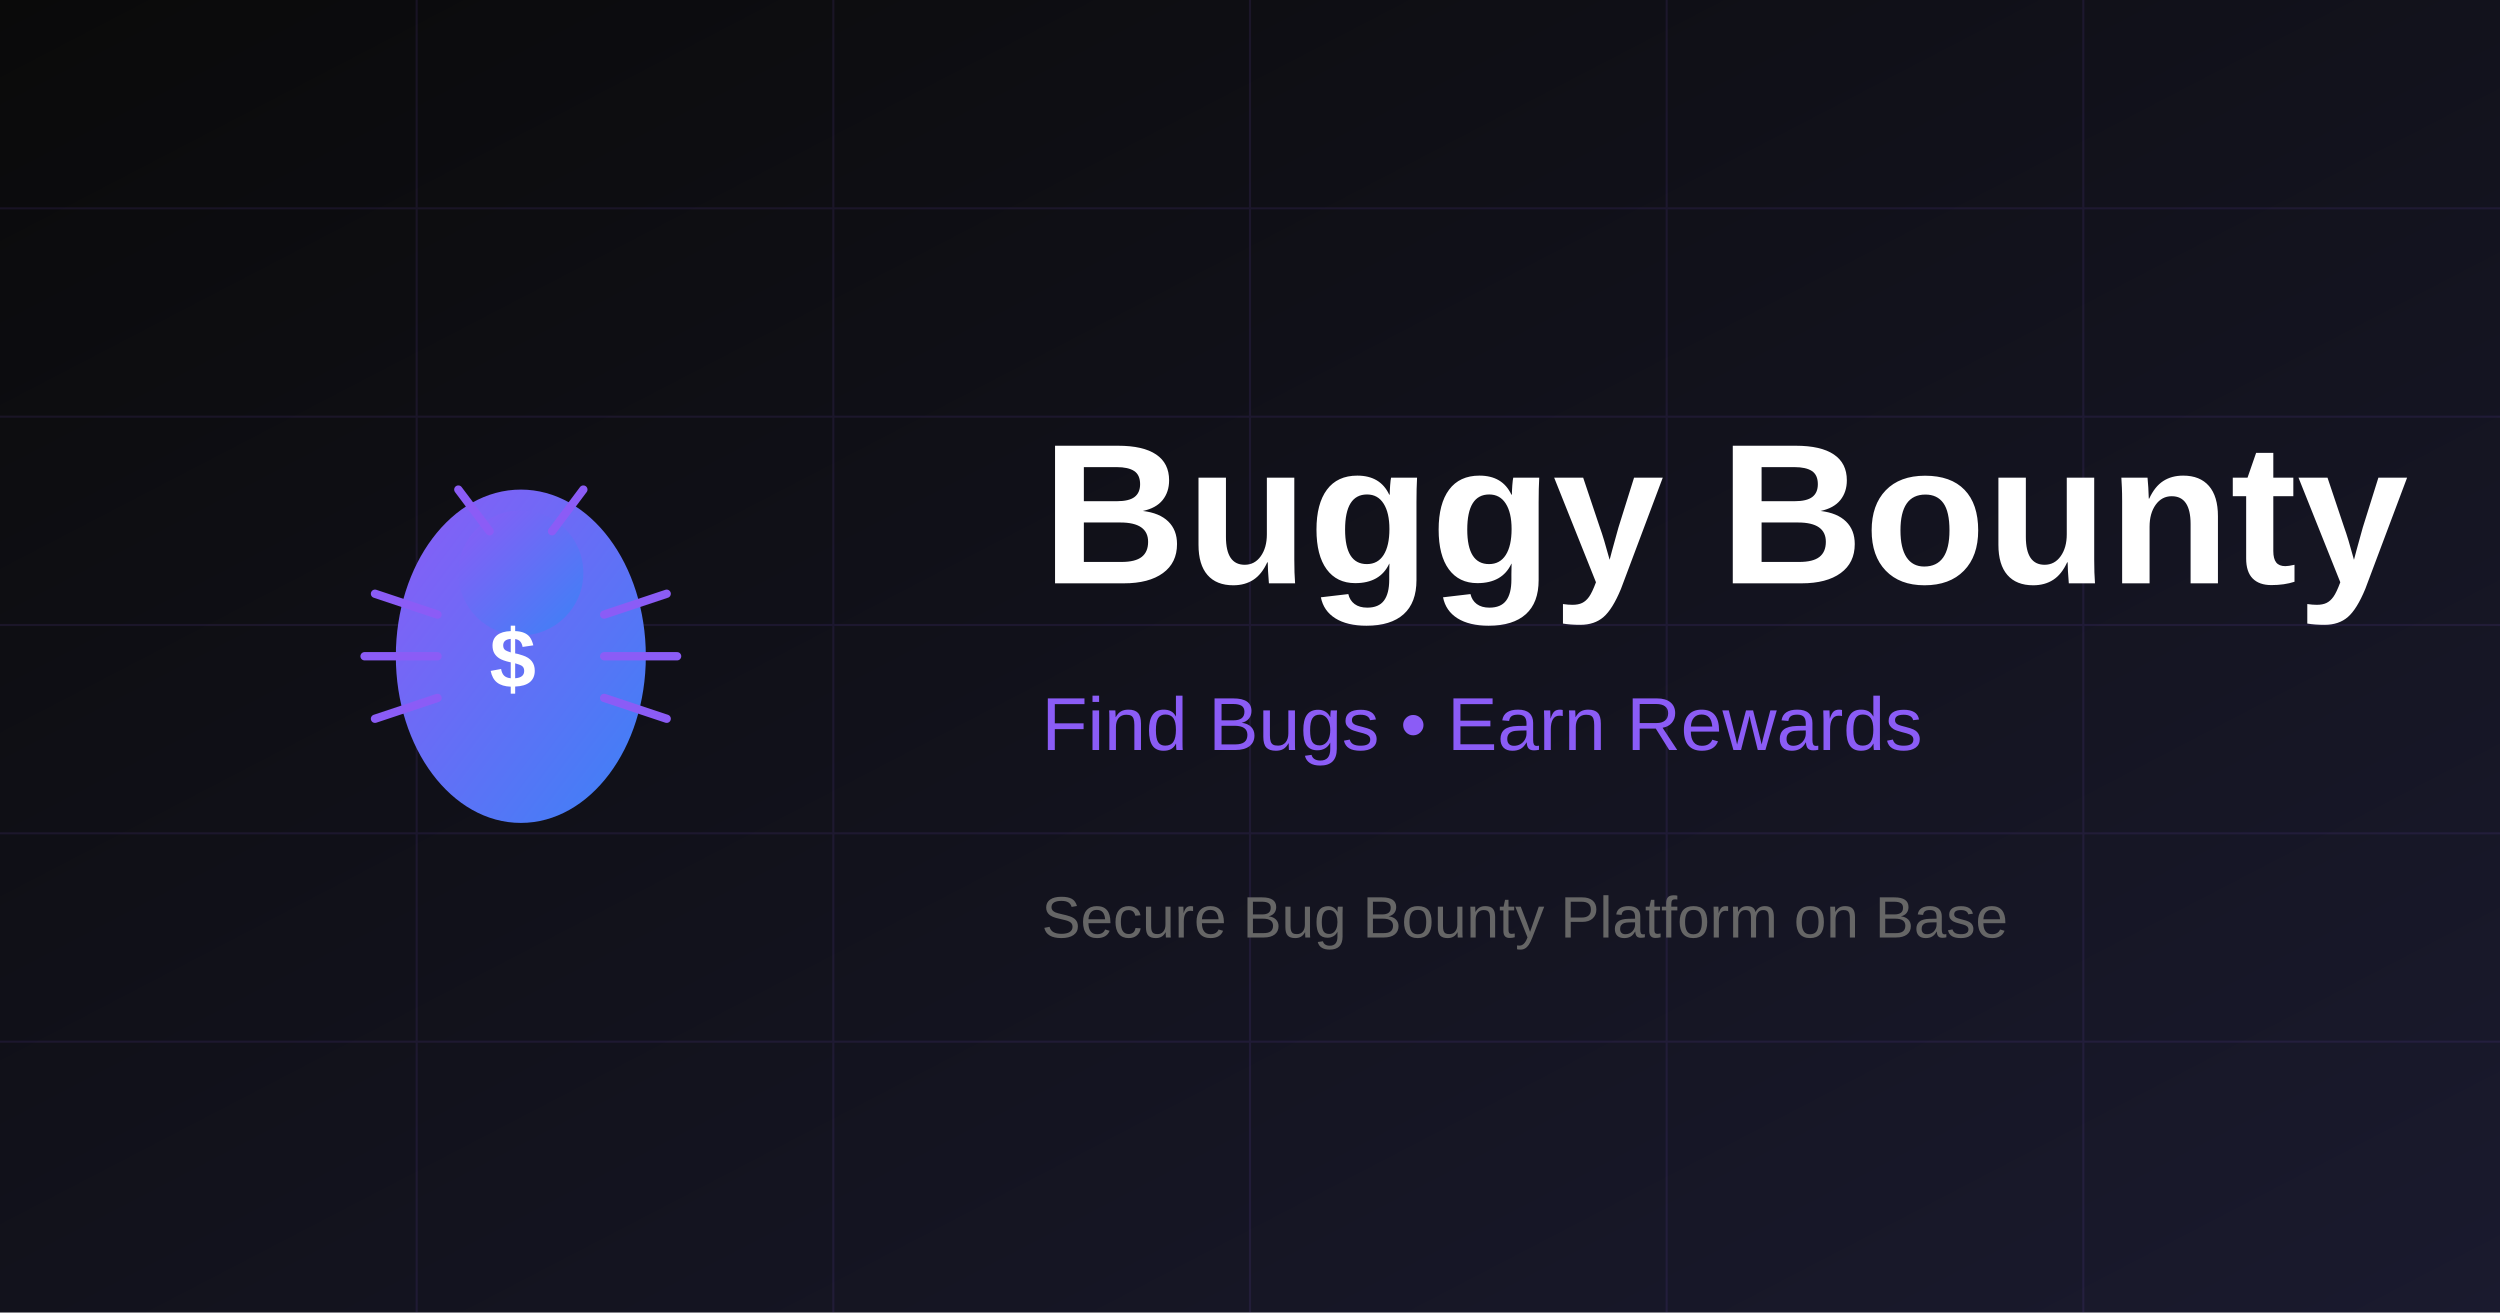
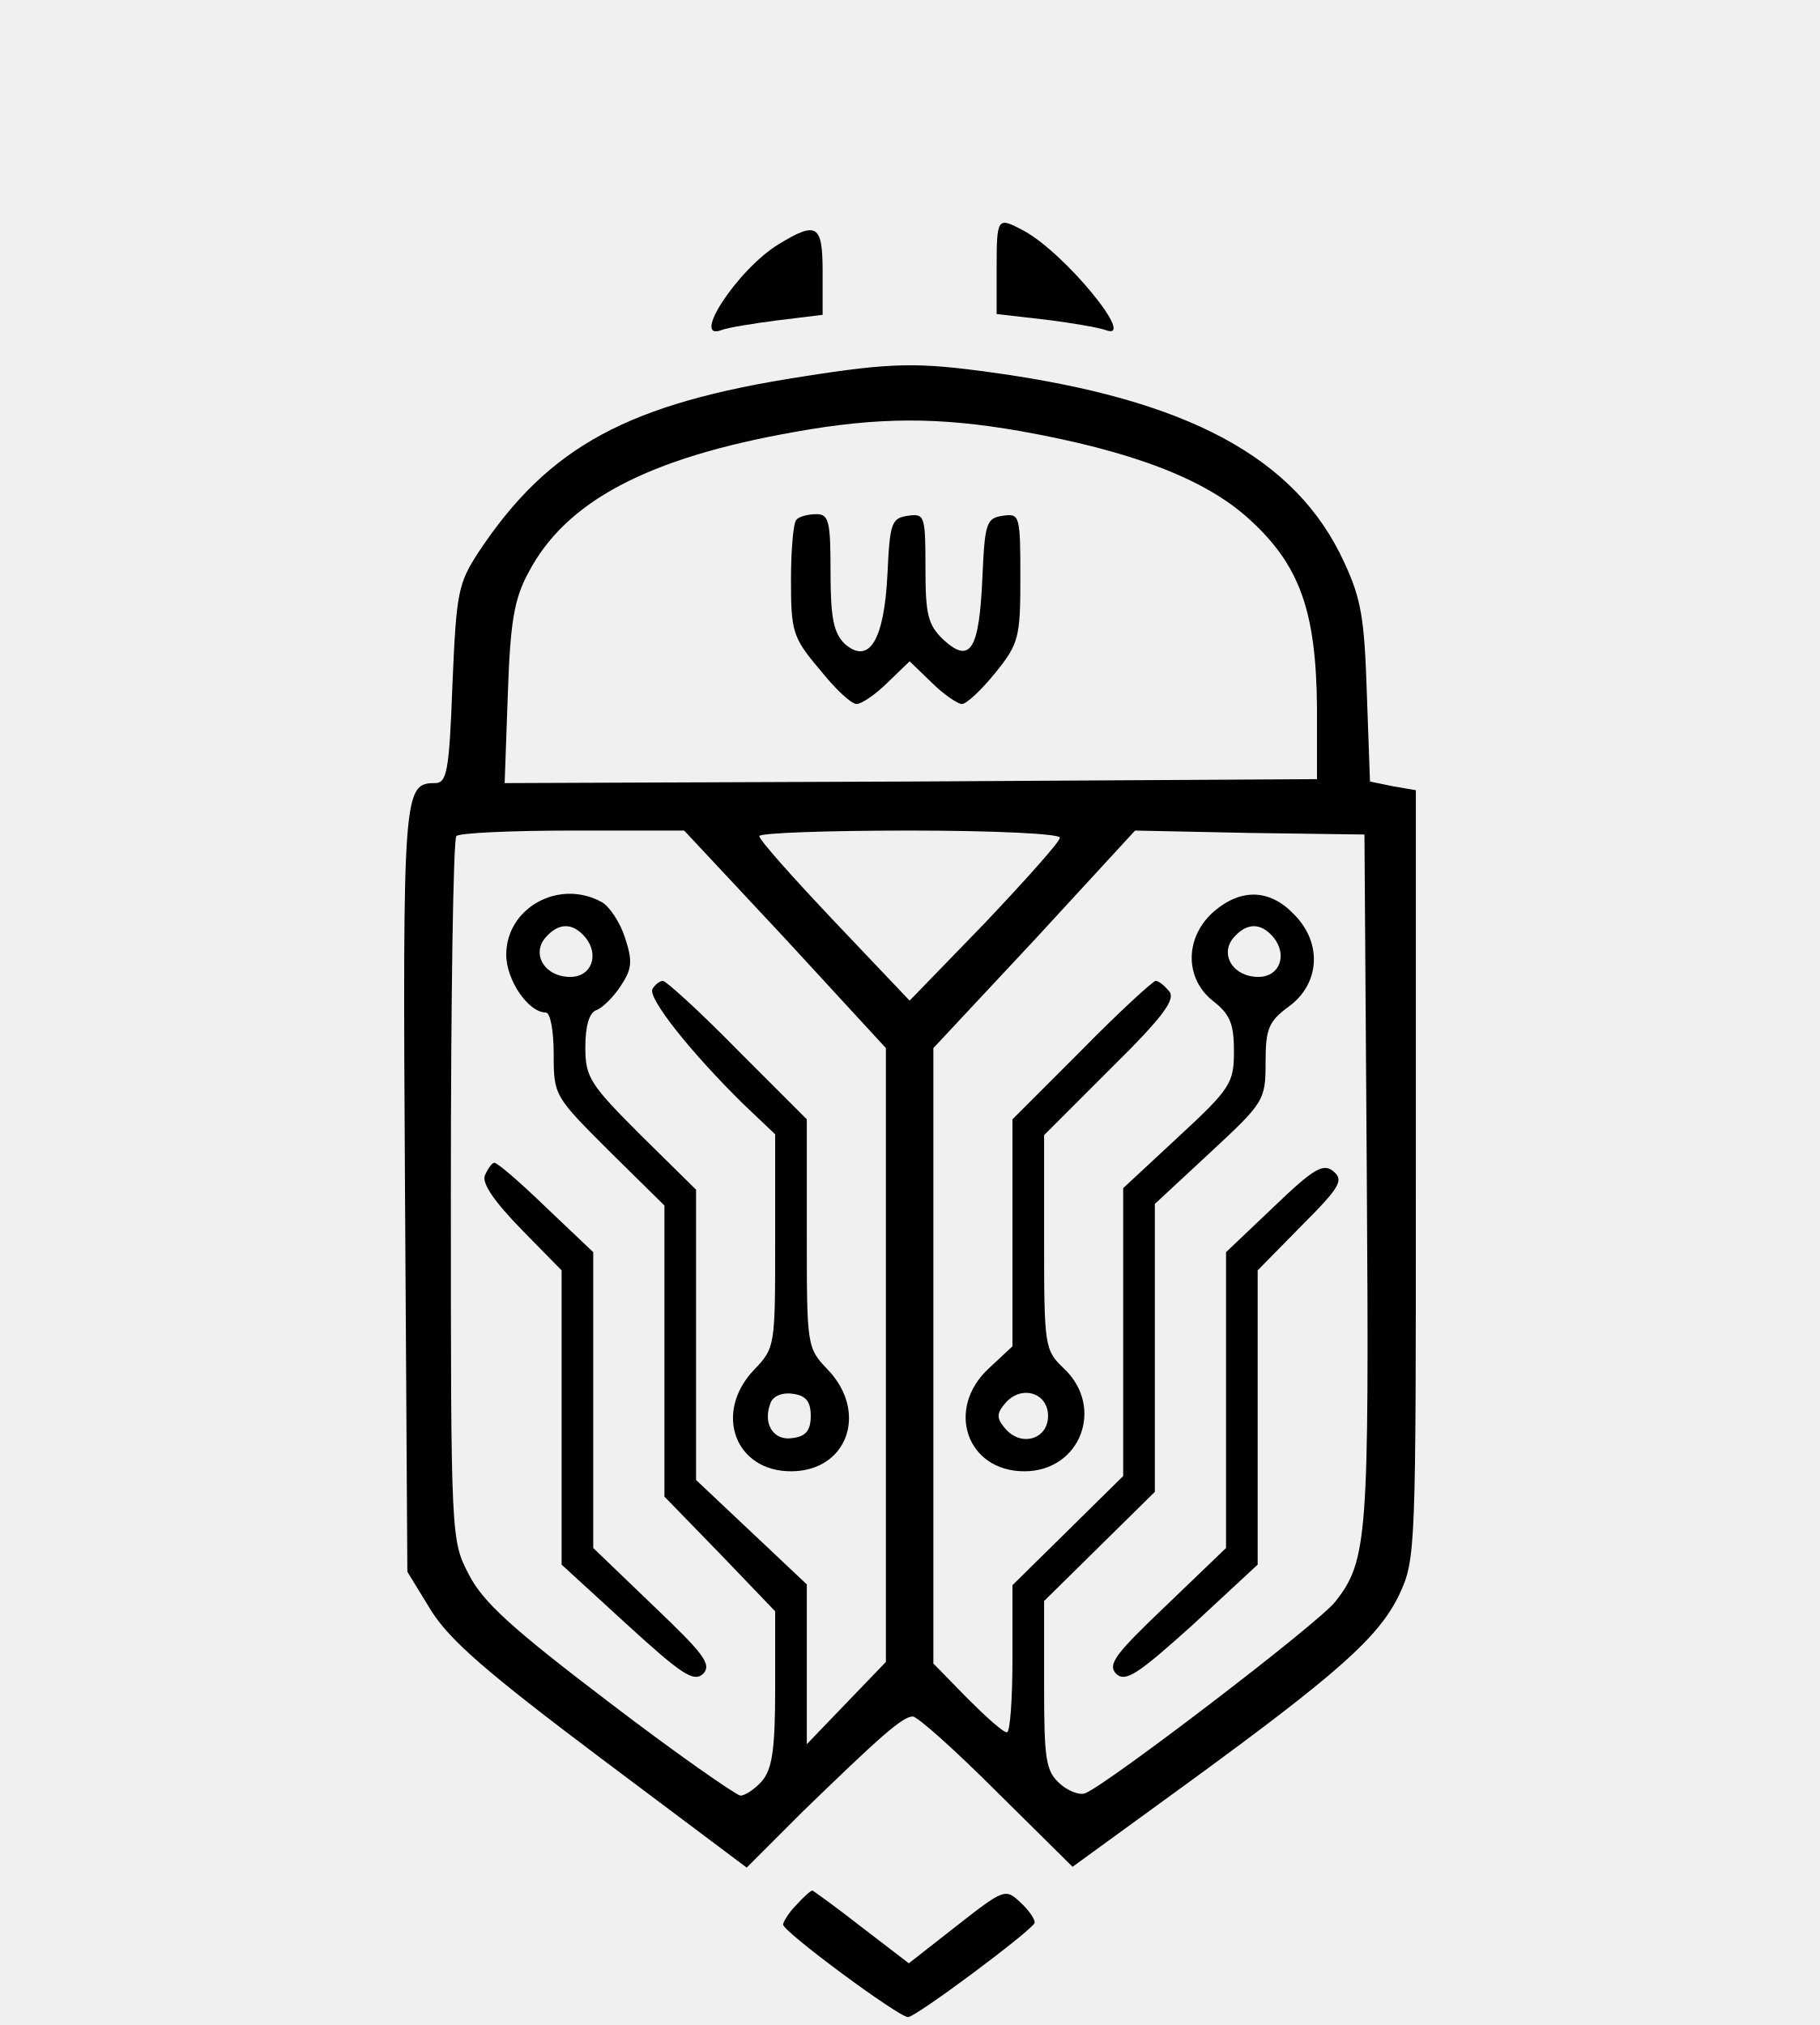
- <svg xmlns="http://www.w3.org/2000/svg" width="1200" height="630" viewBox="0 0 1200 630" fill="none">
-   <defs>
-     <linearGradient id="bgGradient" x1="0%" y1="0%" x2="100%" y2="100%">
-       <stop offset="0%" style="stop-color:#0a0a0a;stop-opacity:1" />
-       <stop offset="100%" style="stop-color:#1a1a2e;stop-opacity:1" />
-     </linearGradient>
-     <linearGradient id="bugGradient" x1="0%" y1="0%" x2="100%" y2="100%">
-       <stop offset="0%" style="stop-color:#8b5cf6;stop-opacity:1" />
-       <stop offset="100%" style="stop-color:#3b82f6;stop-opacity:1" />
-     </linearGradient>
-   </defs>
-   <rect width="1200" height="630" fill="url(#bgGradient)" />
-   <g opacity="0.1">
-     <line x1="0" y1="100" x2="1200" y2="100" stroke="#8b5cf6" stroke-width="1" />
-     <line x1="0" y1="200" x2="1200" y2="200" stroke="#8b5cf6" stroke-width="1" />
-     <line x1="0" y1="300" x2="1200" y2="300" stroke="#8b5cf6" stroke-width="1" />
-     <line x1="0" y1="400" x2="1200" y2="400" stroke="#8b5cf6" stroke-width="1" />
-     <line x1="0" y1="500" x2="1200" y2="500" stroke="#8b5cf6" stroke-width="1" />
-     <line x1="200" y1="0" x2="200" y2="630" stroke="#8b5cf6" stroke-width="1" />
-     <line x1="400" y1="0" x2="400" y2="630" stroke="#8b5cf6" stroke-width="1" />
-     <line x1="600" y1="0" x2="600" y2="630" stroke="#8b5cf6" stroke-width="1" />
-     <line x1="800" y1="0" x2="800" y2="630" stroke="#8b5cf6" stroke-width="1" />
-     <line x1="1000" y1="0" x2="1000" y2="630" stroke="#8b5cf6" stroke-width="1" />
+ <svg xmlns="http://www.w3.org/2000/svg" version="1.0" width="230pt" height="256pt" viewBox="0 0 230 256" preserveAspectRatio="xMidYMid meet">
+   <g transform="translate(0,256) scale(0.1,-0.1)" fill="#000000" stroke="none">
+     <path d="M1260 2221 l0 -58 61 -7 c33 -4 67 -10 76 -13 43 -17 -52 99 -104 126 -32 17 -33 16 -33 -48z" />
+     <path d="M984 2251 c-52 -32 -112 -124 -71 -108 8 3 39 8 70 12 l57 7 0 54 c0 60 -7 65 -56 35z" />
+     <path d="M1015 2084 c-221 -34 -321 -88 -410 -222 -26 -40 -28 -51 -33 -167 -4 -110 -7 -125 -22 -125 -40 0 -41 -10 -38 -512 l3 -485 30 -49 c24 -38 70 -78 215 -187 l184 -138 70 70 c99 96 127 121 140 121 6 0 54 -43 106 -95 l96 -95 143 104 c192 140 244 186 270 240 21 45 21 56 21 531 l0 486 -29 5 -29 6 -4 112 c-3 94 -7 119 -29 166 -61 132 -198 205 -444 239 -94 13 -126 13 -240 -5z m275 -69 c140 -25 233 -60 289 -111 64 -58 85 -116 86 -239 l0 -90 -514 -3 -513 -2 4 112 c3 91 8 121 26 154 47 90 150 145 337 178 106 19 182 19 285 1z m-297 -642 l127 -138 0 -388 0 -388 -50 -52 -50 -52 0 101 0 101 -70 66 -70 66 0 183 0 184 -70 69 c-64 64 -70 73 -70 111 0 27 5 44 14 47 8 3 22 17 31 31 14 21 15 31 5 61 -6 19 -20 40 -30 45 -54 29 -120 -8 -120 -67 0 -32 28 -73 50 -73 6 0 10 -24 10 -53 0 -52 1 -53 70 -122 l70 -69 0 -184 0 -184 70 -72 70 -73 0 -98 c0 -78 -4 -102 -17 -117 -9 -10 -21 -18 -27 -18 -6 1 -81 53 -166 118 -121 92 -159 126 -177 161 -23 44 -23 45 -23 486 0 243 3 445 7 448 3 4 70 7 147 7 l141 0 128 -137z m347 128 c0 -5 -43 -53 -95 -108 l-95 -98 -95 100 c-52 55 -95 103 -95 108 0 4 86 7 190 7 107 0 190 -4 190 -9z m388 -431 c3 -454 1 -483 -40 -535 -21 -27 -288 -231 -316 -242 -7 -3 -22 3 -32 12 -18 16 -20 31 -20 124 l0 107 70 69 70 69 0 182 0 182 70 65 c68 63 70 66 70 114 0 43 4 52 30 71 39 29 42 81 5 117 -30 31 -66 32 -100 3 -37 -32 -38 -84 -2 -113 22 -17 27 -29 27 -64 0 -40 -4 -47 -70 -108 l-70 -65 0 -182 0 -182 -70 -69 -70 -69 0 -93 c0 -51 -3 -93 -7 -93 -5 0 -27 20 -50 43 l-43 44 0 389 0 389 128 137 127 138 145 -3 145 -2 3 -435z m-988 305 c18 -22 8 -50 -19 -50 -32 0 -49 28 -32 49 17 20 35 20 51 1z m870 0 c18 -22 8 -50 -19 -50 -32 0 -49 28 -32 49 17 20 35 20 51 1z" />
+     <path d="M1007 1903 c-4 -3 -7 -38 -7 -76 0 -65 2 -73 36 -113 19 -24 40 -44 47 -44 6 0 24 12 39 27 l28 27 28 -27 c15 -15 33 -27 38 -27 6 0 25 18 42 39 30 37 32 45 32 121 0 79 -1 81 -22 78 -21 -3 -23 -9 -26 -78 -4 -91 -15 -110 -49 -79 -20 19 -23 32 -23 91 0 66 -1 69 -22 66 -21 -3 -23 -9 -26 -73 -4 -84 -23 -116 -54 -89 -14 14 -18 32 -18 91 0 64 -2 73 -18 73 -10 0 -22 -3 -25 -7z" />
+     <path d="M825 1310 c-7 -11 48 -80 114 -145 l41 -39 0 -135 c0 -133 0 -135 -27 -163 -51 -54 -24 -128 47 -128 71 0 98 74 47 128 -27 28 -27 30 -27 172 l0 145 -87 87 c-48 49 -91 88 -95 88 -4 0 -10 -5 -13 -10z m200 -540 c0 -18 -6 -26 -23 -28 -24 -4 -38 18 -28 44 3 9 15 14 28 12 17 -2 23 -10 23 -28z" />
+     <path d="M613 1074 c-4 -10 12 -33 46 -68 l51 -52 0 -186 0 -186 83 -76 c69 -63 84 -73 96 -62 11 12 1 25 -63 86 l-76 73 0 187 0 187 -59 56 c-33 32 -62 57 -66 57 -3 0 -8 -7 -12 -16z" />
+     <path d="M1367 1232 l-87 -87 0 -144 0 -143 -30 -28 c-55 -51 -28 -130 45 -130 71 0 102 81 50 130 -24 23 -25 27 -25 159 l0 136 85 85 c65 64 82 87 73 97 -6 7 -13 13 -17 13 -3 0 -46 -39 -94 -88z m-42 -462 c0 -30 -35 -40 -55 -15 -10 12 -10 18 0 30 20 25 55 15 55 -15z" />
+     <path d="M1610 1034 l-60 -57 0 -187 0 -187 -76 -73 c-64 -61 -74 -74 -63 -86 12 -11 27 -1 97 62 l82 76 0 186 0 186 56 57 c48 48 53 57 40 68 -13 11 -25 4 -76 -45z" />
+     <path d="M1007 152 c-10 -10 -17 -22 -17 -25 0 -9 146 -117 158 -117 10 0 156 109 160 119 1 4 -7 16 -18 26 -19 18 -21 17 -81 -30 l-60 -47 -60 46 c-32 25 -61 46 -62 46 -2 0 -11 -8 -20 -18z" />
  </g>
-   <g transform="translate(150, 215)">
-     <ellipse cx="100" cy="100" rx="60" ry="80" fill="url(#bugGradient)" />
-     <circle cx="100" cy="60" r="30" fill="url(#bugGradient)" />
-     <line x1="85" y1="40" x2="70" y2="20" stroke="#8b5cf6" stroke-width="4" stroke-linecap="round" />
-     <line x1="115" y1="40" x2="130" y2="20" stroke="#8b5cf6" stroke-width="4" stroke-linecap="round" />
-     <line x1="60" y1="80" x2="30" y2="70" stroke="#8b5cf6" stroke-width="4" stroke-linecap="round" />
-     <line x1="60" y1="100" x2="25" y2="100" stroke="#8b5cf6" stroke-width="4" stroke-linecap="round" />
-     <line x1="60" y1="120" x2="30" y2="130" stroke="#8b5cf6" stroke-width="4" stroke-linecap="round" />
-     <line x1="140" y1="80" x2="170" y2="70" stroke="#8b5cf6" stroke-width="4" stroke-linecap="round" />
-     <line x1="140" y1="100" x2="175" y2="100" stroke="#8b5cf6" stroke-width="4" stroke-linecap="round" />
-     <line x1="140" y1="120" x2="170" y2="130" stroke="#8b5cf6" stroke-width="4" stroke-linecap="round" />
-     <text x="85" y="115" font-family="Arial, sans-serif" font-size="40" font-weight="bold" fill="#ffffff">$</text>
-   </g>
-   <text x="500" y="280" font-family="Arial, sans-serif" font-size="96" font-weight="bold" fill="#ffffff">Buggy Bounty</text>
-   <text x="500" y="360" font-family="Arial, sans-serif" font-size="36" fill="#8b5cf6">Find Bugs • Earn Rewards</text>
-   <text x="500" y="450" font-family="Arial, sans-serif" font-size="28" fill="#666">Secure Bug Bounty Platform on Base</text>
</svg>
